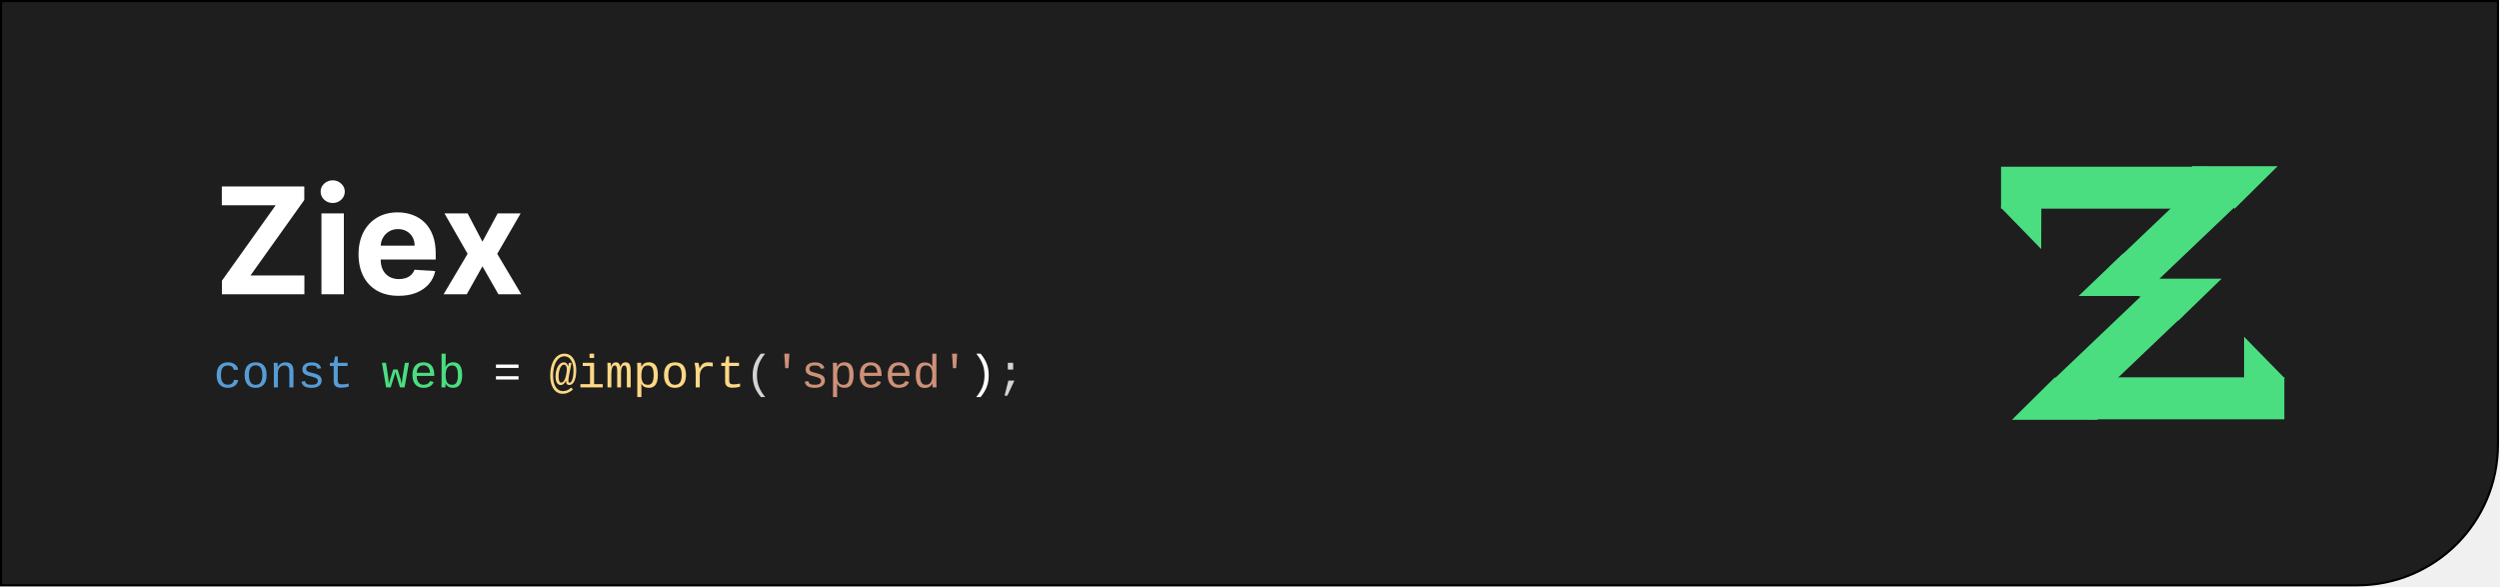
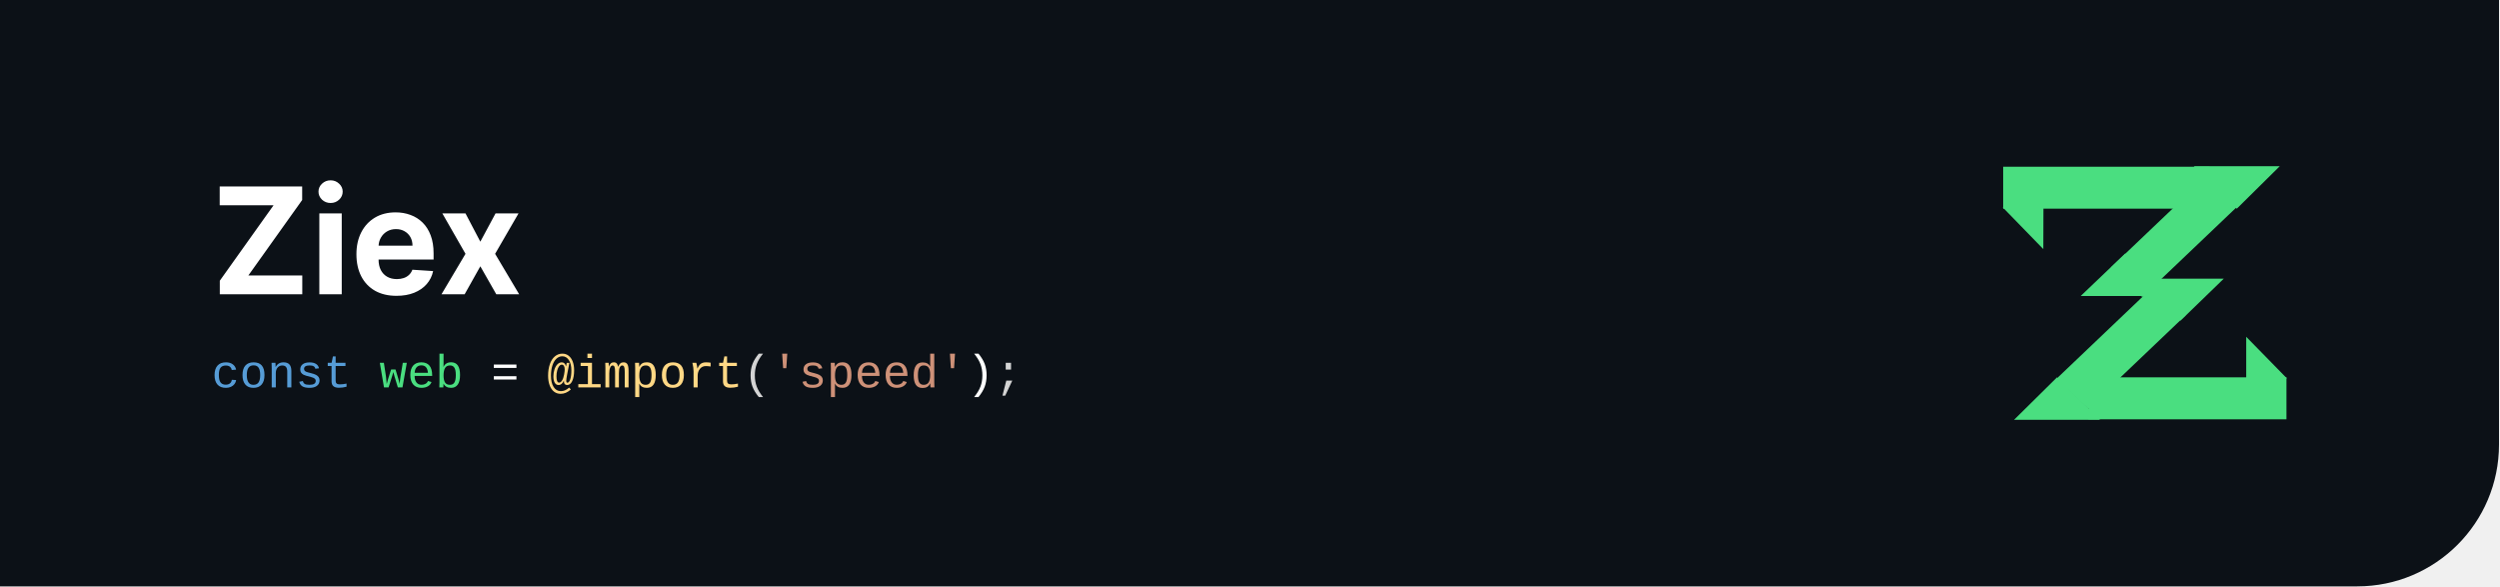
<svg xmlns="http://www.w3.org/2000/svg" width="1181" height="277" viewBox="0 0 1181 277" fill="none">
-   <path d="M1180.5 0.5V210C1180.5 246.727 1150.73 276.5 1114 276.5H0.5V0.5H1180.5Z" fill="#1E1E1E" />
-   <path d="M1180.5 0.5V210C1180.5 246.727 1150.73 276.5 1114 276.5H0.5V0.5H1180.5Z" stroke="black" />
-   <path d="M104.878 139V132.612L130.283 96.965H104.828V88.091H143.805V94.479L118.376 130.126H143.855V139H104.878ZM151.915 139V100.818H162.505V139H151.915ZM157.235 95.896C155.661 95.896 154.31 95.374 153.183 94.33C152.073 93.27 151.518 92.002 151.518 90.527C151.518 89.069 152.073 87.817 153.183 86.773C154.31 85.713 155.661 85.183 157.235 85.183C158.809 85.183 160.152 85.713 161.262 86.773C162.389 87.817 162.952 89.069 162.952 90.527C162.952 92.002 162.389 93.27 161.262 94.33C160.152 95.374 158.809 95.896 157.235 95.896ZM188.388 139.746C184.461 139.746 181.08 138.95 178.246 137.359C175.429 135.752 173.258 133.482 171.733 130.548C170.209 127.598 169.446 124.11 169.446 120.083C169.446 116.156 170.209 112.709 171.733 109.742C173.258 106.776 175.404 104.464 178.172 102.807C180.956 101.15 184.22 100.321 187.966 100.321C190.484 100.321 192.829 100.727 195 101.539C197.188 102.335 199.094 103.536 200.718 105.143C202.358 106.751 203.634 108.773 204.546 111.209C205.457 113.628 205.913 116.462 205.913 119.71V122.619H173.672V116.056H195.945C195.945 114.531 195.614 113.181 194.951 112.004C194.288 110.828 193.368 109.908 192.191 109.245C191.031 108.566 189.681 108.226 188.14 108.226C186.532 108.226 185.107 108.599 183.864 109.344C182.638 110.074 181.676 111.06 180.98 112.303C180.284 113.529 179.928 114.896 179.912 116.404V122.643C179.912 124.533 180.26 126.165 180.956 127.54C181.668 128.916 182.671 129.977 183.963 130.722C185.256 131.468 186.789 131.841 188.562 131.841C189.739 131.841 190.816 131.675 191.794 131.344C192.771 131.012 193.608 130.515 194.304 129.852C195 129.189 195.531 128.377 195.895 127.416L205.689 128.062C205.192 130.416 204.173 132.471 202.632 134.227C201.107 135.967 199.135 137.326 196.716 138.304C194.313 139.265 191.537 139.746 188.388 139.746ZM220.989 100.818L227.999 114.167L235.183 100.818H246.046L234.984 119.909L246.344 139H235.531L227.999 125.8L220.592 139H209.654L220.989 119.909L210.052 100.818H220.989Z" fill="white" />
-   <path d="M102.396 177.178C102.396 175.244 102.858 173.758 103.782 172.72C104.706 171.681 106.042 171.162 107.789 171.162C109.092 171.162 110.167 171.477 111.012 172.107C111.857 172.73 112.38 173.572 112.58 174.632L110.518 174.782C110.403 174.131 110.117 173.618 109.658 173.246C109.2 172.867 108.548 172.677 107.703 172.677C106.572 172.677 105.741 173.028 105.211 173.729C104.688 174.431 104.427 175.566 104.427 177.135C104.427 178.725 104.688 179.888 105.211 180.626C105.741 181.356 106.568 181.722 107.692 181.722C108.466 181.722 109.107 181.532 109.615 181.152C110.124 180.773 110.439 180.193 110.561 179.412L112.602 179.541C112.508 180.229 112.247 180.855 111.817 181.421C111.395 181.979 110.833 182.42 110.131 182.742C109.429 183.057 108.645 183.215 107.778 183.215C106.024 183.215 104.688 182.699 103.771 181.668C102.855 180.637 102.396 179.14 102.396 177.178ZM125.997 177.178C125.997 179.133 125.546 180.63 124.644 181.668C123.748 182.699 122.452 183.215 120.755 183.215C119.093 183.215 117.819 182.692 116.931 181.646C116.05 180.601 115.609 179.111 115.609 177.178C115.609 175.18 116.061 173.679 116.963 172.677C117.872 171.667 119.158 171.162 120.819 171.162C122.567 171.162 123.867 171.66 124.719 172.655C125.571 173.651 125.997 175.158 125.997 177.178ZM123.967 177.178C123.967 175.638 123.72 174.489 123.226 173.729C122.739 172.97 121.947 172.591 120.852 172.591C119.742 172.591 118.929 172.978 118.413 173.751C117.897 174.524 117.64 175.667 117.64 177.178C117.64 178.682 117.897 179.827 118.413 180.615C118.929 181.396 119.702 181.786 120.733 181.786C121.872 181.786 122.696 181.403 123.204 180.637C123.713 179.87 123.967 178.717 123.967 177.178ZM136.75 183V175.534C136.75 174.56 136.56 173.837 136.181 173.364C135.808 172.892 135.21 172.655 134.387 172.655C133.499 172.655 132.768 172.981 132.195 173.633C131.63 174.277 131.347 175.155 131.347 176.265V183H129.413V173.858C129.413 172.505 129.392 171.678 129.349 171.377H131.175C131.182 171.413 131.189 171.509 131.196 171.667C131.203 171.825 131.211 172.007 131.218 172.215C131.232 172.415 131.246 172.799 131.261 173.364H131.293C132.045 171.896 133.284 171.162 135.01 171.162C136.249 171.162 137.173 171.499 137.781 172.172C138.39 172.838 138.694 173.866 138.694 175.255V183H136.75ZM152.025 179.681C152.025 180.784 151.606 181.65 150.769 182.28C149.938 182.903 148.785 183.215 147.31 183.215C145.834 183.215 144.71 182.986 143.937 182.527C143.17 182.062 142.669 181.331 142.433 180.336L144.141 180.003C144.277 180.619 144.567 181.07 145.011 181.356C145.462 181.636 146.228 181.775 147.31 181.775C149.243 181.775 150.21 181.163 150.21 179.938C150.21 179.48 150.035 179.111 149.684 178.832C149.333 178.546 148.796 178.313 148.072 178.134C146.182 177.668 144.982 177.303 144.474 177.038C143.965 176.773 143.575 176.444 143.303 176.05C143.031 175.649 142.895 175.151 142.895 174.557C142.895 173.504 143.274 172.68 144.033 172.086C144.792 171.492 145.892 171.194 147.331 171.194C148.591 171.194 149.598 171.434 150.35 171.914C151.102 172.387 151.571 173.078 151.757 173.987L150.017 174.202C149.938 173.687 149.684 173.296 149.254 173.031C148.824 172.766 148.183 172.634 147.331 172.634C145.576 172.634 144.699 173.174 144.699 174.256C144.699 174.686 144.846 175.029 145.14 175.287C145.44 175.545 145.92 175.753 146.579 175.91L147.857 176.243C149.025 176.53 149.863 176.812 150.371 177.092C150.887 177.371 151.291 177.722 151.585 178.145C151.879 178.56 152.025 179.072 152.025 179.681ZM155.893 172.902V171.377H157.719L158.342 168.348H159.631V171.377H164.271V172.902H159.631V179.906C159.631 180.472 159.781 180.891 160.082 181.163C160.39 181.435 160.891 181.571 161.586 181.571C162.546 181.571 163.609 181.45 164.776 181.206V182.678C163.566 183.007 162.367 183.172 161.178 183.172C160.018 183.172 159.147 182.928 158.567 182.441C157.987 181.947 157.697 181.17 157.697 180.11V172.902H155.893Z" fill="#569CD6" />
-   <path d="M357.728 177.307C357.728 179.276 358.032 181.056 358.641 182.646C359.249 184.235 360.241 185.875 361.616 187.565H359.575C358.2 185.875 357.212 184.239 356.61 182.656C356.016 181.066 355.719 179.276 355.719 177.285C355.719 175.33 356.012 173.568 356.6 172C357.187 170.424 358.179 168.777 359.575 167.059H361.616C360.241 168.749 359.249 170.392 358.641 171.989C358.032 173.579 357.728 175.352 357.728 177.307ZM476.289 174.589V171.377H478.813V174.589H476.289ZM474.742 186.899L476.558 179.788H479.404L476.063 186.899H474.742Z" fill="#D4D4D4" />
-   <path d="M191.213 183H189.021L187.485 177.94L186.873 175.771L186.454 177.264L184.649 183H182.469L180.503 171.377H182.415L183.414 177.897C183.65 179.788 183.769 180.955 183.769 181.399C184.048 180.254 184.256 179.487 184.392 179.101L185.842 174.546H187.915L189.312 179.111C189.541 179.863 189.738 180.626 189.902 181.399C189.902 181.185 189.917 180.916 189.945 180.594C189.974 180.271 190.01 179.942 190.053 179.605C190.096 179.262 190.139 178.936 190.182 178.628C190.225 178.32 190.257 178.076 190.278 177.897L191.363 171.377H193.254L191.213 183ZM196.949 177.597C196.949 178.9 197.236 179.921 197.809 180.658C198.389 181.396 199.18 181.765 200.183 181.765C200.92 181.765 201.565 181.607 202.116 181.292C202.675 180.97 203.047 180.533 203.233 179.981L204.931 180.465C204.616 181.353 204.035 182.033 203.19 182.506C202.353 182.979 201.35 183.215 200.183 183.215C198.493 183.215 197.193 182.688 196.283 181.636C195.374 180.583 194.919 179.076 194.919 177.113C194.919 175.201 195.363 173.733 196.251 172.709C197.146 171.678 198.435 171.162 200.118 171.162C201.801 171.162 203.076 171.674 203.942 172.698C204.809 173.722 205.242 175.269 205.242 177.339V177.597H196.949ZM200.14 172.591C199.18 172.591 198.421 172.906 197.862 173.536C197.304 174.159 197.007 175.019 196.971 176.114H203.244C203.044 173.765 202.009 172.591 200.14 172.591ZM218.412 177.135C218.412 179.169 218.047 180.69 217.316 181.7C216.593 182.71 215.555 183.215 214.201 183.215C212.454 183.215 211.258 182.556 210.613 181.238H210.592C210.592 181.582 210.577 181.94 210.549 182.312C210.527 182.685 210.509 182.914 210.495 183H208.626C208.669 182.613 208.69 181.815 208.69 180.604V167.059H210.624V171.603C210.624 172.068 210.61 172.63 210.581 173.289H210.624C211.276 171.857 212.472 171.141 214.212 171.141C217.012 171.141 218.412 173.139 218.412 177.135ZM216.414 177.199C216.414 175.595 216.192 174.435 215.748 173.719C215.311 172.995 214.624 172.634 213.686 172.634C212.618 172.634 211.841 173.028 211.354 173.815C210.868 174.596 210.624 175.781 210.624 177.371C210.624 178.868 210.86 179.978 211.333 180.701C211.806 181.424 212.583 181.786 213.664 181.786C214.631 181.786 215.329 181.414 215.759 180.669C216.196 179.917 216.414 178.76 216.414 177.199Z" fill="#4ADE80" />
-   <path d="M234.375 173.805V172.215H245.063V173.805H234.375ZM234.375 179.305V177.715H245.063V179.305H234.375ZM467.255 177.285C467.255 179.29 466.958 181.084 466.363 182.667C465.776 184.243 464.795 185.875 463.42 187.565H461.357C462.761 185.84 463.764 184.182 464.365 182.592C464.967 180.995 465.268 179.233 465.268 177.307C465.268 175.387 464.967 173.633 464.365 172.043C463.764 170.446 462.761 168.785 461.357 167.059H463.42C464.816 168.777 465.805 170.417 466.385 171.979C466.965 173.54 467.255 175.309 467.255 177.285Z" fill="white" />
-   <path d="M272.327 174.89C272.327 177.024 272.03 178.725 271.436 179.992C270.848 181.253 270.053 181.883 269.051 181.883C268.027 181.883 267.515 181.321 267.515 180.196V180.11L267.536 179.788H267.472C267.228 180.418 266.884 180.927 266.44 181.313C266.004 181.693 265.506 181.883 264.947 181.883C264.188 181.883 263.594 181.525 263.164 180.809C262.742 180.092 262.53 179.072 262.53 177.747C262.53 176.594 262.702 175.506 263.046 174.481C263.397 173.457 263.869 172.652 264.464 172.064C265.065 171.47 265.735 171.173 266.473 171.173C266.981 171.173 267.396 171.323 267.719 171.624C268.048 171.918 268.292 172.387 268.449 173.031H268.503L268.847 171.409H270.093L269.029 176.855C268.743 178.359 268.6 179.355 268.6 179.842C268.6 180.472 268.775 180.787 269.126 180.787C269.685 180.787 270.139 180.254 270.49 179.187C270.848 178.119 271.027 176.694 271.027 174.911C271.027 172.949 270.637 171.359 269.856 170.142C269.076 168.917 268.041 168.305 266.752 168.305C265.692 168.305 264.754 168.691 263.938 169.465C263.121 170.231 262.491 171.312 262.047 172.709C261.603 174.105 261.381 175.695 261.381 177.479C261.381 179.691 261.796 181.46 262.627 182.785C263.458 184.11 264.596 184.772 266.043 184.772C266.716 184.772 267.364 184.647 267.987 184.396C268.61 184.146 269.284 183.705 270.007 183.075L270.77 184.01C269.946 184.719 269.147 185.234 268.374 185.557C267.601 185.879 266.788 186.04 265.936 186.04C264.754 186.04 263.712 185.693 262.81 184.998C261.914 184.303 261.227 183.304 260.747 182.001C260.267 180.69 260.027 179.183 260.027 177.479C260.027 175.43 260.303 173.615 260.854 172.032C261.406 170.442 262.194 169.218 263.218 168.358C264.242 167.492 265.427 167.059 266.773 167.059C267.905 167.059 268.886 167.384 269.717 168.036C270.555 168.681 271.199 169.597 271.65 170.786C272.102 171.968 272.327 173.336 272.327 174.89ZM267.88 174.578C267.88 173.819 267.755 173.246 267.504 172.859C267.253 172.465 266.917 172.269 266.494 172.269C266.043 172.269 265.628 172.508 265.248 172.988C264.868 173.461 264.561 174.134 264.324 175.008C264.095 175.874 263.98 176.78 263.98 177.726C263.98 179.738 264.389 180.744 265.205 180.744C265.735 180.744 266.211 180.404 266.634 179.724C267.056 179.043 267.368 178.141 267.568 177.017C267.776 175.892 267.88 175.079 267.88 174.578ZM280.771 181.475H284.853V183H274.304V181.475H278.837V172.902H275.41V171.377H280.771V181.475ZM278.622 169.121V167.059H280.771V169.121H278.622ZM291.685 183V175.631C291.685 174.528 291.595 173.758 291.416 173.321C291.244 172.877 290.925 172.655 290.46 172.655C290.002 172.655 289.629 172.999 289.343 173.687C289.063 174.374 288.924 175.305 288.924 176.479V183H287.108V173.858C287.108 172.505 287.087 171.678 287.044 171.377H288.645L288.709 172.741V173.257H288.73C288.974 172.526 289.282 171.996 289.654 171.667C290.027 171.33 290.492 171.162 291.051 171.162C291.681 171.162 292.15 171.334 292.458 171.678C292.773 172.021 292.999 172.551 293.135 173.268H293.156C293.443 172.508 293.783 171.968 294.177 171.646C294.578 171.323 295.083 171.162 295.691 171.162C296.536 171.162 297.142 171.47 297.507 172.086C297.872 172.702 298.055 173.758 298.055 175.255V183H296.25V175.631C296.25 174.528 296.16 173.758 295.981 173.321C295.81 172.877 295.491 172.655 295.025 172.655C294.553 172.655 294.177 172.956 293.897 173.558C293.625 174.159 293.489 175.062 293.489 176.265V183H291.685ZM310.902 177.135C310.902 181.188 309.499 183.215 306.691 183.215C304.93 183.215 303.744 182.556 303.136 181.238H303.082C303.111 181.296 303.125 181.89 303.125 183.021V187.565H301.181V173.783C301.181 172.566 301.159 171.764 301.116 171.377H302.996C303.003 171.406 303.014 171.513 303.028 171.699C303.043 171.878 303.057 172.147 303.071 172.505C303.093 172.856 303.104 173.117 303.104 173.289H303.146C303.505 172.537 303.959 171.993 304.511 171.656C305.069 171.312 305.796 171.141 306.691 171.141C308.109 171.141 309.166 171.631 309.86 172.612C310.555 173.586 310.902 175.094 310.902 177.135ZM308.904 177.135C308.904 175.516 308.686 174.363 308.249 173.676C307.812 172.981 307.125 172.634 306.187 172.634C305.105 172.634 304.325 173.028 303.845 173.815C303.365 174.596 303.125 175.781 303.125 177.371C303.125 178.896 303.365 180.014 303.845 180.723C304.325 181.432 305.098 181.786 306.165 181.786C307.118 181.786 307.812 181.424 308.249 180.701C308.686 179.978 308.904 178.789 308.904 177.135ZM324.19 177.178C324.19 179.133 323.739 180.63 322.837 181.668C321.942 182.699 320.646 183.215 318.948 183.215C317.287 183.215 316.012 182.692 315.124 181.646C314.243 180.601 313.803 179.111 313.803 177.178C313.803 175.18 314.254 173.679 315.156 172.677C316.066 171.667 317.351 171.162 319.013 171.162C320.76 171.162 322.06 171.66 322.912 172.655C323.764 173.651 324.19 175.158 324.19 177.178ZM322.16 177.178C322.16 175.638 321.913 174.489 321.419 173.729C320.932 172.97 320.141 172.591 319.045 172.591C317.935 172.591 317.122 172.978 316.606 173.751C316.091 174.524 315.833 175.667 315.833 177.178C315.833 178.682 316.091 179.827 316.606 180.615C317.122 181.396 317.896 181.786 318.927 181.786C320.065 181.786 320.889 181.403 321.397 180.637C321.906 179.87 322.16 178.717 322.16 177.178ZM336.845 173.139C336.043 173.003 335.284 172.935 334.567 172.935C333.414 172.935 332.483 173.368 331.774 174.234C331.065 175.101 330.711 176.204 330.711 177.543V183H328.777V175.47C328.777 174.925 328.727 174.285 328.627 173.547C328.534 172.809 328.398 172.086 328.219 171.377H330.056C330.342 172.365 330.514 173.26 330.571 174.062H330.625C330.983 173.26 331.334 172.673 331.678 172.301C332.021 171.921 332.43 171.638 332.902 171.452C333.375 171.259 333.951 171.162 334.632 171.162C335.377 171.162 336.114 171.223 336.845 171.345V173.139ZM340.873 172.902V171.377H342.699L343.322 168.348H344.611V171.377H349.252V172.902H344.611V179.906C344.611 180.472 344.762 180.891 345.062 181.163C345.37 181.435 345.872 181.571 346.566 181.571C347.526 181.571 348.59 181.45 349.757 181.206V182.678C348.547 183.007 347.347 183.172 346.158 183.172C344.998 183.172 344.128 182.928 343.548 182.441C342.968 181.947 342.678 181.17 342.678 180.11V172.902H340.873Z" fill="#FFD885" />
-   <path d="M372.605 173.923H371.091L370.65 167.059H373.057L372.605 173.923ZM389.857 179.681C389.857 180.784 389.438 181.65 388.601 182.28C387.77 182.903 386.617 183.215 385.142 183.215C383.666 183.215 382.542 182.986 381.769 182.527C381.002 182.062 380.501 181.331 380.265 180.336L381.973 180.003C382.109 180.619 382.399 181.07 382.843 181.356C383.294 181.636 384.06 181.775 385.142 181.775C387.075 181.775 388.042 181.163 388.042 179.938C388.042 179.48 387.867 179.111 387.516 178.832C387.165 178.546 386.628 178.313 385.904 178.134C384.014 177.668 382.814 177.303 382.306 177.038C381.797 176.773 381.407 176.444 381.135 176.05C380.863 175.649 380.727 175.151 380.727 174.557C380.727 173.504 381.106 172.68 381.865 172.086C382.624 171.492 383.724 171.194 385.163 171.194C386.424 171.194 387.43 171.434 388.182 171.914C388.934 172.387 389.403 173.078 389.589 173.987L387.849 174.202C387.77 173.687 387.516 173.296 387.086 173.031C386.656 172.766 386.015 172.634 385.163 172.634C383.409 172.634 382.531 173.174 382.531 174.256C382.531 174.686 382.678 175.029 382.972 175.287C383.272 175.545 383.752 175.753 384.411 175.91L385.689 176.243C386.857 176.53 387.695 176.812 388.203 177.092C388.719 177.371 389.123 177.722 389.417 178.145C389.711 178.56 389.857 179.072 389.857 179.681ZM403.393 177.135C403.393 181.188 401.989 183.215 399.182 183.215C397.42 183.215 396.235 182.556 395.626 181.238H395.572C395.601 181.296 395.615 181.89 395.615 183.021V187.565H393.671V173.783C393.671 172.566 393.649 171.764 393.606 171.377H395.486C395.493 171.406 395.504 171.513 395.519 171.699C395.533 171.878 395.547 172.147 395.562 172.505C395.583 172.856 395.594 173.117 395.594 173.289H395.637C395.995 172.537 396.45 171.993 397.001 171.656C397.56 171.312 398.286 171.141 399.182 171.141C400.6 171.141 401.656 171.631 402.351 172.612C403.045 173.586 403.393 175.094 403.393 177.135ZM401.395 177.135C401.395 175.516 401.176 174.363 400.739 173.676C400.302 172.981 399.615 172.634 398.677 172.634C397.595 172.634 396.815 173.028 396.335 173.815C395.855 174.596 395.615 175.781 395.615 177.371C395.615 178.896 395.855 180.014 396.335 180.723C396.815 181.432 397.588 181.786 398.655 181.786C399.608 181.786 400.302 181.424 400.739 180.701C401.176 179.978 401.395 178.789 401.395 177.135ZM408.355 177.597C408.355 178.9 408.642 179.921 409.215 180.658C409.795 181.396 410.586 181.765 411.589 181.765C412.326 181.765 412.971 181.607 413.522 181.292C414.081 180.97 414.453 180.533 414.64 179.981L416.337 180.465C416.022 181.353 415.442 182.033 414.597 182.506C413.759 182.979 412.756 183.215 411.589 183.215C409.899 183.215 408.599 182.688 407.689 181.636C406.78 180.583 406.325 179.076 406.325 177.113C406.325 175.201 406.769 173.733 407.657 172.709C408.552 171.678 409.841 171.162 411.524 171.162C413.207 171.162 414.482 171.674 415.349 172.698C416.215 173.722 416.648 175.269 416.648 177.339V177.597H408.355ZM411.546 172.591C410.586 172.591 409.827 172.906 409.269 173.536C408.71 174.159 408.413 175.019 408.377 176.114H414.65C414.45 173.765 413.415 172.591 411.546 172.591ZM421.568 177.597C421.568 178.9 421.855 179.921 422.428 180.658C423.008 181.396 423.799 181.765 424.802 181.765C425.539 181.765 426.184 181.607 426.735 181.292C427.294 180.97 427.666 180.533 427.853 179.981L429.55 180.465C429.235 181.353 428.655 182.033 427.81 182.506C426.972 182.979 425.969 183.215 424.802 183.215C423.112 183.215 421.812 182.688 420.902 181.636C419.993 180.583 419.538 179.076 419.538 177.113C419.538 175.201 419.982 173.733 420.87 172.709C421.765 171.678 423.054 171.162 424.737 171.162C426.42 171.162 427.695 171.674 428.562 172.698C429.428 173.722 429.861 175.269 429.861 177.339V177.597H421.568ZM424.759 172.591C423.799 172.591 423.04 172.906 422.481 173.536C421.923 174.159 421.626 175.019 421.59 176.114H427.863C427.663 173.765 426.628 172.591 424.759 172.591ZM440.582 181.131C440.231 181.883 439.766 182.431 439.186 182.774C438.605 183.111 437.882 183.279 437.016 183.279C435.569 183.279 434.506 182.782 433.825 181.786C433.145 180.791 432.805 179.29 432.805 177.285C432.805 173.232 434.208 171.205 437.016 171.205C437.882 171.205 438.605 171.359 439.186 171.667C439.773 171.975 440.242 172.48 440.593 173.182H440.614L440.593 171.56V167.059H442.526V180.604C442.526 181.815 442.548 182.613 442.591 183H440.743C440.715 182.893 440.689 182.631 440.668 182.216C440.646 181.8 440.636 181.439 440.636 181.131H440.582ZM434.803 177.221C434.803 178.811 435.014 179.971 435.437 180.701C435.866 181.424 436.561 181.786 437.521 181.786C438.566 181.786 439.34 181.41 439.841 180.658C440.342 179.899 440.593 178.696 440.593 177.049C440.593 175.509 440.349 174.388 439.862 173.687C439.382 172.985 438.609 172.634 437.542 172.634C436.575 172.634 435.877 173.003 435.447 173.74C435.018 174.478 434.803 175.638 434.803 177.221ZM451.883 173.923H450.368L449.928 167.059H452.334L451.883 173.923Z" fill="#CE9178" />
-   <g clip-path="url(#clip0_1_1820)">
-     <path d="M1043.19 78.754H945.677V98.587H1043.19V78.754Z" fill="#4ADE80" />
-     <path d="M1056.08 98.586L1035.75 78.506H1076.4L1056.08 98.586Z" fill="#4ADE80" />
-     <path d="M1057.58 96.391L1042.81 82.324L996.658 126.27L1011.43 140.336L1057.58 96.391Z" fill="#4ADE80" />
-     <path d="M1003.36 119.742L1024.4 139.823H982.317L1003.36 119.742Z" fill="#4ADE80" />
-     <path d="M1029.47 151.473L1009 131.641H1049.94L1029.47 151.473Z" fill="#4ADE80" />
-     <path d="M1031.9 148.941L1017.13 134.875L970.984 178.821L985.755 192.887L1031.9 148.941Z" fill="#4ADE80" />
-     <path d="M971.129 178.248L991.453 198.329H950.804L971.129 178.248Z" fill="#4ADE80" />
-     <path d="M991.457 198.081L970.99 178.744H1011.92L991.457 198.081Z" fill="#4ADE80" />
-     <path d="M1079.55 178.248H986.003V198.081H1079.55V178.248Z" fill="#4ADE80" />
-     <path d="M1060.53 178.746V159.096L1079.77 178.746H1060.53Z" fill="#4ADE80" />
-     <path d="M964.712 98.025L964.649 117.675L945.469 97.969L964.712 98.025Z" fill="#4ADE80" />
+   <path d="M0 0H1181V210C1181 247.003 1151 277 1114 277H0V0Z" fill="#0C1117" />
+   <path d="M103.878 139V132.612L129.283 96.965H103.828V88.091H142.805V94.479L117.376 130.126H142.855V139H103.878ZM150.915 139V100.818H161.505V139H150.915ZM156.235 95.896C154.661 95.896 153.31 95.374 152.183 94.33C151.073 93.27 150.518 92.002 150.518 90.527C150.518 89.069 151.073 87.817 152.183 86.773C153.31 85.713 154.661 85.183 156.235 85.183C157.809 85.183 159.152 85.713 160.262 86.773C161.389 87.817 161.952 89.069 161.952 90.527C161.952 92.002 161.389 93.27 160.262 94.33C159.152 95.374 157.809 95.896 156.235 95.896ZM187.388 139.746C183.461 139.746 180.08 138.95 177.246 137.359C174.429 135.752 172.258 133.482 170.733 130.548C169.209 127.598 168.446 124.11 168.446 120.083C168.446 116.156 169.209 112.709 170.733 109.742C172.258 106.776 174.404 104.464 177.172 102.807C179.956 101.15 183.22 100.321 186.966 100.321C189.484 100.321 191.829 100.727 194 101.539C196.188 102.335 198.094 103.536 199.718 105.143C201.358 106.751 202.634 108.773 203.546 111.209C204.457 113.628 204.913 116.462 204.913 119.71V122.619H172.672V116.056H194.945C194.945 114.531 194.614 113.181 193.951 112.004C193.288 110.828 192.368 109.908 191.191 109.245C190.031 108.566 188.681 108.226 187.14 108.226C185.532 108.226 184.107 108.599 182.864 109.344C181.638 110.074 180.676 111.06 179.98 112.303C179.284 113.529 178.928 114.896 178.912 116.404V122.643C178.912 124.533 179.26 126.165 179.956 127.54C180.668 128.916 181.671 129.977 182.963 130.722C184.256 131.468 185.789 131.841 187.562 131.841C188.739 131.841 189.816 131.675 190.794 131.344C191.771 131.012 192.608 130.515 193.304 129.852C194 129.189 194.531 128.377 194.895 127.416L204.689 128.062C204.192 130.416 203.173 132.471 201.632 134.227C200.107 135.967 198.135 137.326 195.716 138.304C193.313 139.265 190.537 139.746 187.388 139.746ZM219.989 100.818L226.999 114.167L234.183 100.818H245.046L233.984 119.909L245.344 139H234.531L226.999 125.8L219.592 139H208.654L219.989 119.909L209.052 100.818H219.989Z" fill="white" />
+   <path d="M101.396 177.178C101.396 175.244 101.858 173.758 102.782 172.72C103.706 171.681 105.042 171.162 106.789 171.162C108.092 171.162 109.167 171.477 110.012 172.107C110.857 172.73 111.38 173.572 111.58 174.632L109.518 174.782C109.403 174.131 109.117 173.618 108.658 173.246C108.2 172.867 107.548 172.677 106.703 172.677C105.572 172.677 104.741 173.028 104.211 173.729C103.688 174.431 103.427 175.566 103.427 177.135C103.427 178.725 103.688 179.888 104.211 180.626C104.741 181.356 105.568 181.722 106.692 181.722C107.466 181.722 108.107 181.532 108.615 181.152C109.124 180.773 109.439 180.193 109.561 179.412L111.602 179.541C111.508 180.229 111.247 180.855 110.817 181.421C110.395 181.979 109.833 182.42 109.131 182.742C108.429 183.057 107.645 183.215 106.778 183.215C105.024 183.215 103.688 182.699 102.771 181.668C101.855 180.637 101.396 179.14 101.396 177.178ZM124.997 177.178C124.997 179.133 124.546 180.63 123.644 181.668C122.748 182.699 121.452 183.215 119.755 183.215C118.093 183.215 116.819 182.692 115.931 181.646C115.05 180.601 114.609 179.111 114.609 177.178C114.609 175.18 115.061 173.679 115.963 172.677C116.872 171.667 118.158 171.162 119.819 171.162C121.567 171.162 122.867 171.66 123.719 172.655C124.571 173.651 124.997 175.158 124.997 177.178ZM122.967 177.178C122.967 175.638 122.72 174.489 122.226 173.729C121.739 172.97 120.947 172.591 119.852 172.591C118.742 172.591 117.929 172.978 117.413 173.751C116.897 174.524 116.64 175.667 116.64 177.178C116.64 178.682 116.897 179.827 117.413 180.615C117.929 181.396 118.702 181.786 119.733 181.786C120.872 181.786 121.696 181.403 122.204 180.637C122.713 179.87 122.967 178.717 122.967 177.178ZM135.75 183V175.534C135.75 174.56 135.56 173.837 135.181 173.364C134.808 172.892 134.21 172.655 133.387 172.655C132.499 172.655 131.768 172.981 131.195 173.633C130.63 174.277 130.347 175.155 130.347 176.265V183H128.413V173.858C128.413 172.505 128.392 171.678 128.349 171.377H130.175C130.182 171.413 130.189 171.509 130.196 171.667C130.203 171.825 130.211 172.007 130.218 172.215C130.232 172.415 130.246 172.799 130.261 173.364H130.293C131.045 171.896 132.284 171.162 134.01 171.162C135.249 171.162 136.173 171.499 136.781 172.172C137.39 172.838 137.694 173.866 137.694 175.255V183H135.75ZM151.025 179.681C151.025 180.784 150.606 181.65 149.769 182.28C148.938 182.903 147.785 183.215 146.31 183.215C144.834 183.215 143.71 182.986 142.937 182.527C142.17 182.062 141.669 181.331 141.433 180.336L143.141 180.003C143.277 180.619 143.567 181.07 144.011 181.356C144.462 181.636 145.228 181.775 146.31 181.775C148.243 181.775 149.21 181.163 149.21 179.938C149.21 179.48 149.035 179.111 148.684 178.832C148.333 178.546 147.796 178.313 147.072 178.134C145.182 177.668 143.982 177.303 143.474 177.038C142.965 176.773 142.575 176.444 142.303 176.05C142.031 175.649 141.895 175.151 141.895 174.557C141.895 173.504 142.274 172.68 143.033 172.086C143.792 171.492 144.892 171.194 146.331 171.194C147.591 171.194 148.598 171.434 149.35 171.914C150.102 172.387 150.571 173.078 150.757 173.987L149.017 174.202C148.938 173.687 148.684 173.296 148.254 173.031C147.824 172.766 147.183 172.634 146.331 172.634C144.576 172.634 143.699 173.174 143.699 174.256C143.699 174.686 143.846 175.029 144.14 175.287C144.44 175.545 144.92 175.753 145.579 175.91L146.857 176.243C148.025 176.53 148.863 176.812 149.371 177.092C149.887 177.371 150.291 177.722 150.585 178.145C150.879 178.56 151.025 179.072 151.025 179.681ZM154.893 172.902V171.377H156.719L157.342 168.348H158.631V171.377H163.271V172.902H158.631V179.906C158.631 180.472 158.781 180.891 159.082 181.163C159.39 181.435 159.891 181.571 160.586 181.571C161.546 181.571 162.609 181.45 163.776 181.206V182.678C162.566 183.007 161.367 183.172 160.178 183.172C159.018 183.172 158.147 182.928 157.567 182.441C156.987 181.947 156.697 181.17 156.697 180.11V172.902H154.893Z" fill="#569CD6" />
+   <path d="M356.728 177.307C356.728 179.276 357.032 181.056 357.641 182.646C358.249 184.235 359.241 185.875 360.616 187.565H358.575C357.2 185.875 356.212 184.239 355.61 182.656C355.016 181.066 354.719 179.276 354.719 177.285C354.719 175.33 355.012 173.568 355.6 172C356.187 170.424 357.179 168.777 358.575 167.059H360.616C359.241 168.749 358.249 170.392 357.641 171.989C357.032 173.579 356.728 175.352 356.728 177.307ZM475.289 174.589V171.377H477.813V174.589H475.289ZM473.742 186.899L475.558 179.788H478.404L475.063 186.899H473.742Z" fill="#D4D4D4" />
+   <path d="M190.213 183H188.021L186.485 177.94L185.873 175.771L185.454 177.264L183.649 183H181.469L179.503 171.377H181.415L182.414 177.897C182.65 179.788 182.769 180.955 182.769 181.399C183.048 180.254 183.256 179.487 183.392 179.101L184.842 174.546H186.915L188.312 179.111C188.541 179.863 188.738 180.626 188.902 181.399C188.902 181.185 188.917 180.916 188.945 180.594C188.974 180.271 189.01 179.942 189.053 179.605C189.096 179.262 189.139 178.936 189.182 178.628C189.225 178.32 189.257 178.076 189.278 177.897L190.363 171.377H192.254L190.213 183ZM195.949 177.597C195.949 178.9 196.236 179.921 196.809 180.658C197.389 181.396 198.18 181.765 199.183 181.765C199.92 181.765 200.565 181.607 201.116 181.292C201.675 180.97 202.047 180.533 202.233 179.981L203.931 180.465C203.616 181.353 203.035 182.033 202.19 182.506C201.353 182.979 200.35 183.215 199.183 183.215C197.493 183.215 196.193 182.688 195.283 181.636C194.374 180.583 193.919 179.076 193.919 177.113C193.919 175.201 194.363 173.733 195.251 172.709C196.146 171.678 197.435 171.162 199.118 171.162C200.801 171.162 202.076 171.674 202.942 172.698C203.809 173.722 204.242 175.269 204.242 177.339V177.597H195.949ZM199.14 172.591C198.18 172.591 197.421 172.906 196.862 173.536C196.304 174.159 196.007 175.019 195.971 176.114H202.244C202.044 173.765 201.009 172.591 199.14 172.591ZM217.412 177.135C217.412 179.169 217.047 180.69 216.316 181.7C215.593 182.71 214.555 183.215 213.201 183.215C211.454 183.215 210.258 182.556 209.613 181.238H209.592C209.592 181.582 209.577 181.94 209.549 182.312C209.527 182.685 209.509 182.914 209.495 183H207.626C207.669 182.613 207.69 181.815 207.69 180.604V167.059H209.624V171.603C209.624 172.068 209.61 172.63 209.581 173.289H209.624C210.276 171.857 211.472 171.141 213.212 171.141C216.012 171.141 217.412 173.139 217.412 177.135ZM215.414 177.199C215.414 175.595 215.192 174.435 214.748 173.719C214.311 172.995 213.624 172.634 212.686 172.634C211.618 172.634 210.841 173.028 210.354 173.815C209.868 174.596 209.624 175.781 209.624 177.371C209.624 178.868 209.86 179.978 210.333 180.701C210.806 181.424 211.583 181.786 212.664 181.786C213.631 181.786 214.329 181.414 214.759 180.669C215.196 179.917 215.414 178.76 215.414 177.199Z" fill="#4ADE80" />
+   <path d="M233.375 173.805V172.215H244.063V173.805H233.375ZM233.375 179.305V177.715H244.063V179.305H233.375ZM466.255 177.285C466.255 179.29 465.958 181.084 465.363 182.667C464.776 184.243 463.795 185.875 462.42 187.565H460.357C461.761 185.84 462.764 184.182 463.365 182.592C463.967 180.995 464.268 179.233 464.268 177.307C464.268 175.387 463.967 173.633 463.365 172.043C462.764 170.446 461.761 168.785 460.357 167.059H462.42C463.816 168.777 464.805 170.417 465.385 171.979C465.965 173.54 466.255 175.309 466.255 177.285Z" fill="white" />
+   <path d="M271.327 174.89C271.327 177.024 271.03 178.725 270.436 179.992C269.848 181.253 269.053 181.883 268.051 181.883C267.027 181.883 266.515 181.321 266.515 180.196V180.11L266.536 179.788H266.472C266.228 180.418 265.884 180.927 265.44 181.313C265.004 181.693 264.506 181.883 263.947 181.883C263.188 181.883 262.594 181.525 262.164 180.809C261.742 180.092 261.53 179.072 261.53 177.747C261.53 176.594 261.702 175.506 262.046 174.481C262.397 173.457 262.869 172.652 263.464 172.064C264.065 171.47 264.735 171.173 265.473 171.173C265.981 171.173 266.396 171.323 266.719 171.624C267.048 171.918 267.292 172.387 267.449 173.031H267.503L267.847 171.409H269.093L268.029 176.855C267.743 178.359 267.6 179.355 267.6 179.842C267.6 180.472 267.775 180.787 268.126 180.787C268.685 180.787 269.139 180.254 269.49 179.187C269.848 178.119 270.027 176.694 270.027 174.911C270.027 172.949 269.637 171.359 268.856 170.142C268.076 168.917 267.041 168.305 265.752 168.305C264.692 168.305 263.754 168.691 262.938 169.465C262.121 170.231 261.491 171.312 261.047 172.709C260.603 174.105 260.381 175.695 260.381 177.479C260.381 179.691 260.796 181.46 261.627 182.785C262.458 184.11 263.596 184.772 265.043 184.772C265.716 184.772 266.364 184.647 266.987 184.396C267.61 184.146 268.284 183.705 269.007 183.075L269.77 184.01C268.946 184.719 268.147 185.234 267.374 185.557C266.601 185.879 265.788 186.04 264.936 186.04C263.754 186.04 262.712 185.693 261.81 184.998C260.914 184.303 260.227 183.304 259.747 182.001C259.267 180.69 259.027 179.183 259.027 177.479C259.027 175.43 259.303 173.615 259.854 172.032C260.406 170.442 261.194 169.218 262.218 168.358C263.242 167.492 264.427 167.059 265.773 167.059C266.905 167.059 267.886 167.384 268.717 168.036C269.555 168.681 270.199 169.597 270.65 170.786C271.102 171.968 271.327 173.336 271.327 174.89ZM266.88 174.578C266.88 173.819 266.755 173.246 266.504 172.859C266.253 172.465 265.917 172.269 265.494 172.269C265.043 172.269 264.628 172.508 264.248 172.988C263.868 173.461 263.561 174.134 263.324 175.008C263.095 175.874 262.98 176.78 262.98 177.726C262.98 179.738 263.389 180.744 264.205 180.744C264.735 180.744 265.211 180.404 265.634 179.724C266.056 179.043 266.368 178.141 266.568 177.017C266.776 175.892 266.88 175.079 266.88 174.578ZM279.771 181.475H283.853V183H273.304V181.475H277.837V172.902H274.41V171.377H279.771V181.475ZM277.622 169.121V167.059H279.771V169.121H277.622ZM290.685 183V175.631C290.685 174.528 290.595 173.758 290.416 173.321C290.244 172.877 289.925 172.655 289.46 172.655C289.002 172.655 288.629 172.999 288.343 173.687C288.063 174.374 287.924 175.305 287.924 176.479V183H286.108V173.858C286.108 172.505 286.087 171.678 286.044 171.377H287.645L287.709 172.741V173.257H287.73C287.974 172.526 288.282 171.996 288.654 171.667C289.027 171.33 289.492 171.162 290.051 171.162C290.681 171.162 291.15 171.334 291.458 171.678C291.773 172.021 291.999 172.551 292.135 173.268H292.156C292.443 172.508 292.783 171.968 293.177 171.646C293.578 171.323 294.083 171.162 294.691 171.162C295.536 171.162 296.142 171.47 296.507 172.086C296.872 172.702 297.055 173.758 297.055 175.255V183H295.25V175.631C295.25 174.528 295.16 173.758 294.981 173.321C294.81 172.877 294.491 172.655 294.025 172.655C293.553 172.655 293.177 172.956 292.897 173.558C292.625 174.159 292.489 175.062 292.489 176.265V183H290.685ZM309.902 177.135C309.902 181.188 308.499 183.215 305.691 183.215C303.93 183.215 302.744 182.556 302.136 181.238H302.082C302.111 181.296 302.125 181.89 302.125 183.021V187.565H300.181V173.783C300.181 172.566 300.159 171.764 300.116 171.377H301.996C302.003 171.406 302.014 171.513 302.028 171.699C302.043 171.878 302.057 172.147 302.071 172.505C302.093 172.856 302.104 173.117 302.104 173.289H302.146C302.505 172.537 302.959 171.993 303.511 171.656C304.069 171.312 304.796 171.141 305.691 171.141C307.109 171.141 308.166 171.631 308.86 172.612C309.555 173.586 309.902 175.094 309.902 177.135ZM307.904 177.135C307.904 175.516 307.686 174.363 307.249 173.676C306.812 172.981 306.125 172.634 305.187 172.634C304.105 172.634 303.325 173.028 302.845 173.815C302.365 174.596 302.125 175.781 302.125 177.371C302.125 178.896 302.365 180.014 302.845 180.723C303.325 181.432 304.098 181.786 305.165 181.786C306.118 181.786 306.812 181.424 307.249 180.701C307.686 179.978 307.904 178.789 307.904 177.135ZM323.19 177.178C323.19 179.133 322.739 180.63 321.837 181.668C320.942 182.699 319.646 183.215 317.948 183.215C316.287 183.215 315.012 182.692 314.124 181.646C313.243 180.601 312.803 179.111 312.803 177.178C312.803 175.18 313.254 173.679 314.156 172.677C315.066 171.667 316.351 171.162 318.013 171.162C319.76 171.162 321.06 171.66 321.912 172.655C322.764 173.651 323.19 175.158 323.19 177.178ZM321.16 177.178C321.16 175.638 320.913 174.489 320.419 173.729C319.932 172.97 319.141 172.591 318.045 172.591C316.935 172.591 316.122 172.978 315.606 173.751C315.091 174.524 314.833 175.667 314.833 177.178C314.833 178.682 315.091 179.827 315.606 180.615C316.122 181.396 316.896 181.786 317.927 181.786C319.065 181.786 319.889 181.403 320.397 180.637C320.906 179.87 321.16 178.717 321.16 177.178ZM335.845 173.139C335.043 173.003 334.284 172.935 333.567 172.935C332.414 172.935 331.483 173.368 330.774 174.234C330.065 175.101 329.711 176.204 329.711 177.543V183H327.777V175.47C327.777 174.925 327.727 174.285 327.627 173.547C327.534 172.809 327.398 172.086 327.219 171.377H329.056C329.342 172.365 329.514 173.26 329.571 174.062H329.625C329.983 173.26 330.334 172.673 330.678 172.301C331.021 171.921 331.43 171.638 331.902 171.452C332.375 171.259 332.951 171.162 333.632 171.162C334.377 171.162 335.114 171.223 335.845 171.345V173.139ZM339.873 172.902V171.377H341.699L342.322 168.348H343.611V171.377H348.252V172.902H343.611V179.906C343.611 180.472 343.762 180.891 344.062 181.163C344.37 181.435 344.872 181.571 345.566 181.571C346.526 181.571 347.59 181.45 348.757 181.206V182.678C347.547 183.007 346.347 183.172 345.158 183.172C343.998 183.172 343.128 182.928 342.548 182.441C341.968 181.947 341.678 181.17 341.678 180.11V172.902H339.873Z" fill="#FFD885" />
+   <path d="M371.605 173.923H370.091L369.65 167.059H372.057L371.605 173.923ZM388.857 179.681C388.857 180.784 388.438 181.65 387.601 182.28C386.77 182.903 385.617 183.215 384.142 183.215C382.666 183.215 381.542 182.986 380.769 182.527C380.002 182.062 379.501 181.331 379.265 180.336L380.973 180.003C381.109 180.619 381.399 181.07 381.843 181.356C382.294 181.636 383.06 181.775 384.142 181.775C386.075 181.775 387.042 181.163 387.042 179.938C387.042 179.48 386.867 179.111 386.516 178.832C386.165 178.546 385.628 178.313 384.904 178.134C383.014 177.668 381.814 177.303 381.306 177.038C380.797 176.773 380.407 176.444 380.135 176.05C379.863 175.649 379.727 175.151 379.727 174.557C379.727 173.504 380.106 172.68 380.865 172.086C381.624 171.492 382.724 171.194 384.163 171.194C385.424 171.194 386.43 171.434 387.182 171.914C387.934 172.387 388.403 173.078 388.589 173.987L386.849 174.202C386.77 173.687 386.516 173.296 386.086 173.031C385.656 172.766 385.015 172.634 384.163 172.634C382.409 172.634 381.531 173.174 381.531 174.256C381.531 174.686 381.678 175.029 381.972 175.287C382.272 175.545 382.752 175.753 383.411 175.91L384.689 176.243C385.857 176.53 386.695 176.812 387.203 177.092C387.719 177.371 388.123 177.722 388.417 178.145C388.711 178.56 388.857 179.072 388.857 179.681ZM402.393 177.135C402.393 181.188 400.989 183.215 398.182 183.215C396.42 183.215 395.235 182.556 394.626 181.238H394.572C394.601 181.296 394.615 181.89 394.615 183.021V187.565H392.671V173.783C392.671 172.566 392.649 171.764 392.606 171.377H394.486C394.493 171.406 394.504 171.513 394.519 171.699C394.533 171.878 394.547 172.147 394.562 172.505C394.583 172.856 394.594 173.117 394.594 173.289H394.637C394.995 172.537 395.45 171.993 396.001 171.656C396.56 171.312 397.286 171.141 398.182 171.141C399.6 171.141 400.656 171.631 401.351 172.612C402.045 173.586 402.393 175.094 402.393 177.135ZM400.395 177.135C400.395 175.516 400.176 174.363 399.739 173.676C399.302 172.981 398.615 172.634 397.677 172.634C396.595 172.634 395.815 173.028 395.335 173.815C394.855 174.596 394.615 175.781 394.615 177.371C394.615 178.896 394.855 180.014 395.335 180.723C395.815 181.432 396.588 181.786 397.655 181.786C398.608 181.786 399.302 181.424 399.739 180.701C400.176 179.978 400.395 178.789 400.395 177.135ZM407.355 177.597C407.355 178.9 407.642 179.921 408.215 180.658C408.795 181.396 409.586 181.765 410.589 181.765C411.326 181.765 411.971 181.607 412.522 181.292C413.081 180.97 413.453 180.533 413.64 179.981L415.337 180.465C415.022 181.353 414.442 182.033 413.597 182.506C412.759 182.979 411.756 183.215 410.589 183.215C408.899 183.215 407.599 182.688 406.689 181.636C405.78 180.583 405.325 179.076 405.325 177.113C405.325 175.201 405.769 173.733 406.657 172.709C407.552 171.678 408.841 171.162 410.524 171.162C412.207 171.162 413.482 171.674 414.349 172.698C415.215 173.722 415.648 175.269 415.648 177.339V177.597H407.355ZM410.546 172.591C409.586 172.591 408.827 172.906 408.269 173.536C407.71 174.159 407.413 175.019 407.377 176.114H413.65C413.45 173.765 412.415 172.591 410.546 172.591ZM420.568 177.597C420.568 178.9 420.855 179.921 421.428 180.658C422.008 181.396 422.799 181.765 423.802 181.765C424.539 181.765 425.184 181.607 425.735 181.292C426.294 180.97 426.666 180.533 426.853 179.981L428.55 180.465C428.235 181.353 427.655 182.033 426.81 182.506C425.972 182.979 424.969 183.215 423.802 183.215C422.112 183.215 420.812 182.688 419.902 181.636C418.993 180.583 418.538 179.076 418.538 177.113C418.538 175.201 418.982 173.733 419.87 172.709C420.765 171.678 422.054 171.162 423.737 171.162C425.42 171.162 426.695 171.674 427.562 172.698C428.428 173.722 428.861 175.269 428.861 177.339V177.597H420.568ZM423.759 172.591C422.799 172.591 422.04 172.906 421.481 173.536C420.923 174.159 420.626 175.019 420.59 176.114H426.863C426.663 173.765 425.628 172.591 423.759 172.591ZM439.582 181.131C439.231 181.883 438.766 182.431 438.186 182.774C437.605 183.111 436.882 183.279 436.016 183.279C434.569 183.279 433.506 182.782 432.825 181.786C432.145 180.791 431.805 179.29 431.805 177.285C431.805 173.232 433.208 171.205 436.016 171.205C436.882 171.205 437.605 171.359 438.186 171.667C438.773 171.975 439.242 172.48 439.593 173.182H439.614L439.593 171.56V167.059H441.526V180.604C441.526 181.815 441.548 182.613 441.591 183H439.743C439.715 182.893 439.689 182.631 439.668 182.216C439.646 181.8 439.636 181.439 439.636 181.131H439.582ZM433.803 177.221C433.803 178.811 434.014 179.971 434.437 180.701C434.866 181.424 435.561 181.786 436.521 181.786C437.566 181.786 438.34 181.41 438.841 180.658C439.342 179.899 439.593 178.696 439.593 177.049C439.593 175.509 439.349 174.388 438.862 173.687C438.382 172.985 437.609 172.634 436.542 172.634C435.575 172.634 434.877 173.003 434.447 173.74C434.018 174.478 433.803 175.638 433.803 177.221ZM450.883 173.923H449.368L448.928 167.059H451.334L450.883 173.923Z" fill="#CE9178" />
+   <g clip-path="url(#clip0_8_3)">
+     <path d="M1044.19 78.754H946.677V98.587H1044.19V78.754Z" fill="#4ADE80" />
+     <path d="M1057.08 98.587L1036.75 78.506H1077.4L1057.08 98.587Z" fill="#4ADE80" />
+     <path d="M1058.58 96.39L1043.81 82.323L997.658 126.269L1012.43 140.336L1058.58 96.39Z" fill="#4ADE80" />
+     <path d="M1004.36 119.742L1025.4 139.822H983.317L1004.36 119.742Z" fill="#4ADE80" />
+     <path d="M1030.47 151.474L1010 131.641H1050.94L1030.47 151.474Z" fill="#4ADE80" />
+     <path d="M1032.9 148.942L1018.13 134.876L971.984 178.822L986.755 192.888L1032.9 148.942Z" fill="#4ADE80" />
+     <path d="M972.129 178.248L992.453 198.328H951.804L972.129 178.248Z" fill="#4ADE80" />
+     <path d="M992.457 198.08L971.99 178.744H1012.92L992.457 198.08Z" fill="#4ADE80" />
+     <path d="M1080.55 178.248H987.003V198.08H1080.55V178.248Z" fill="#4ADE80" />
+     <path d="M1061.53 178.746V159.096L1080.77 178.746H1061.53Z" fill="#4ADE80" />
+     <path d="M965.712 98.026L965.649 117.676L946.469 97.969L965.712 98.026Z" fill="#4ADE80" />
  </g>
  <defs>
-     <clipPath id="clip0_1_1820">
-       <rect width="134.531" height="120" fill="white" transform="translate(945.469 78.5)" />
+     <clipPath id="clip0_8_3">
+       <rect width="134.531" height="120" fill="white" transform="translate(946.469 78.5)" />
    </clipPath>
  </defs>
</svg>
